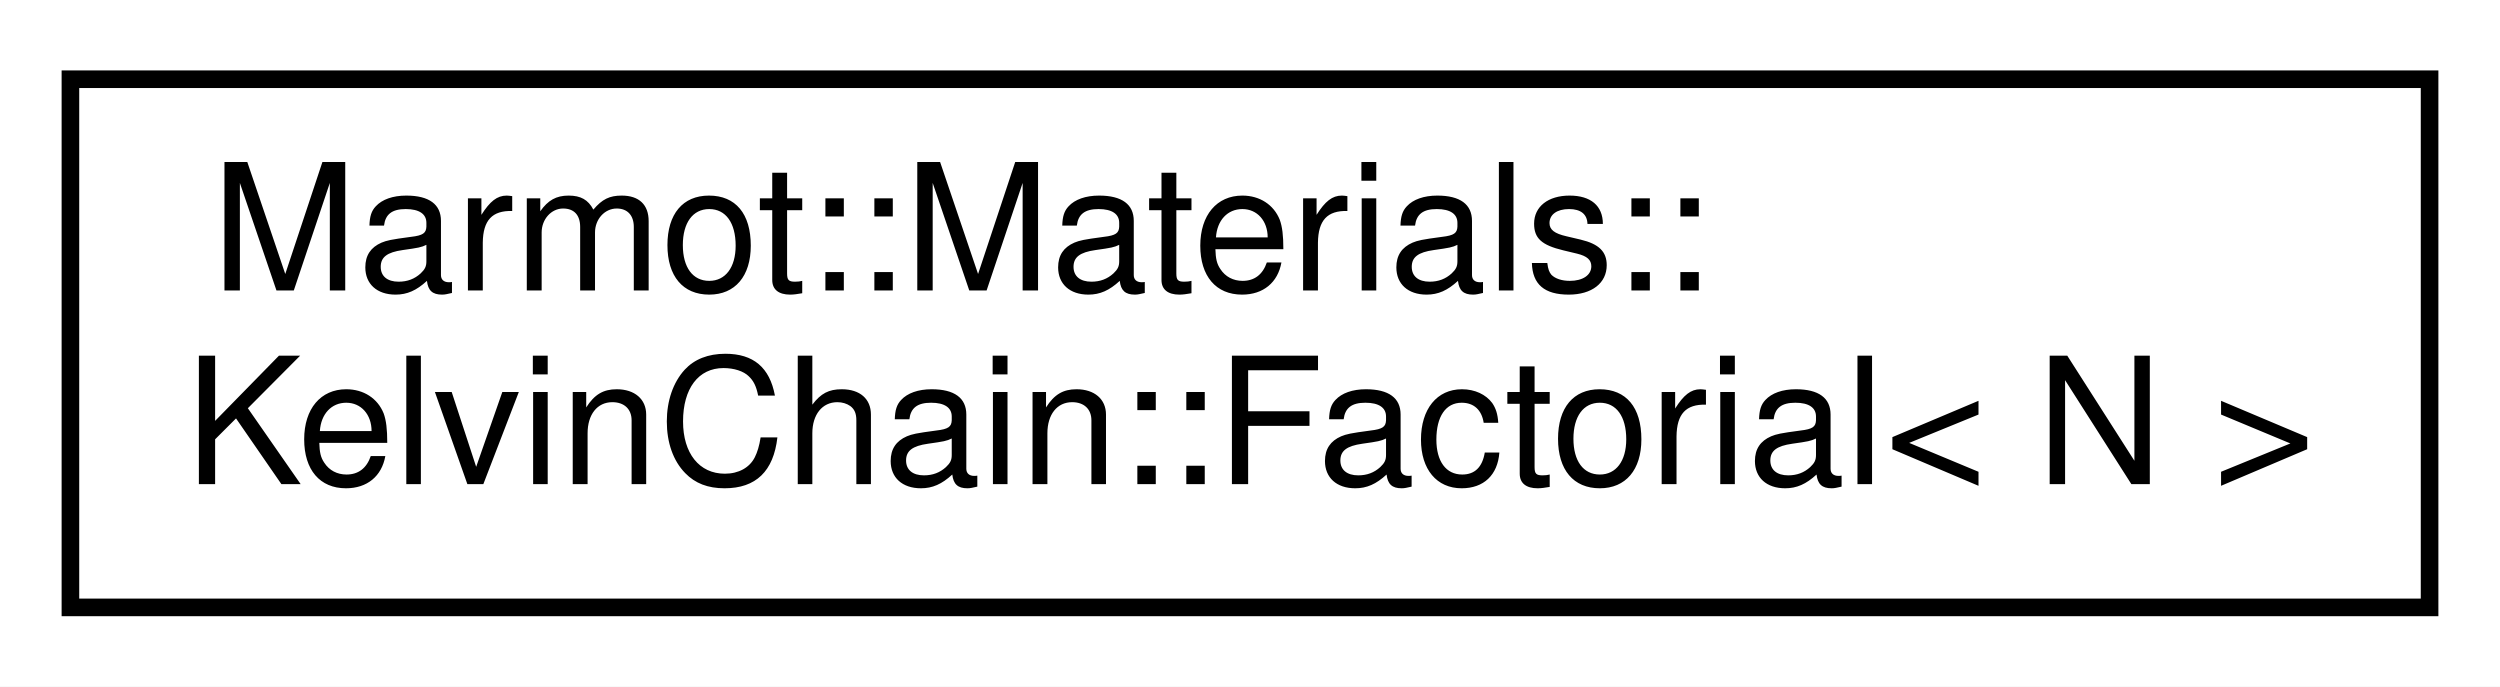
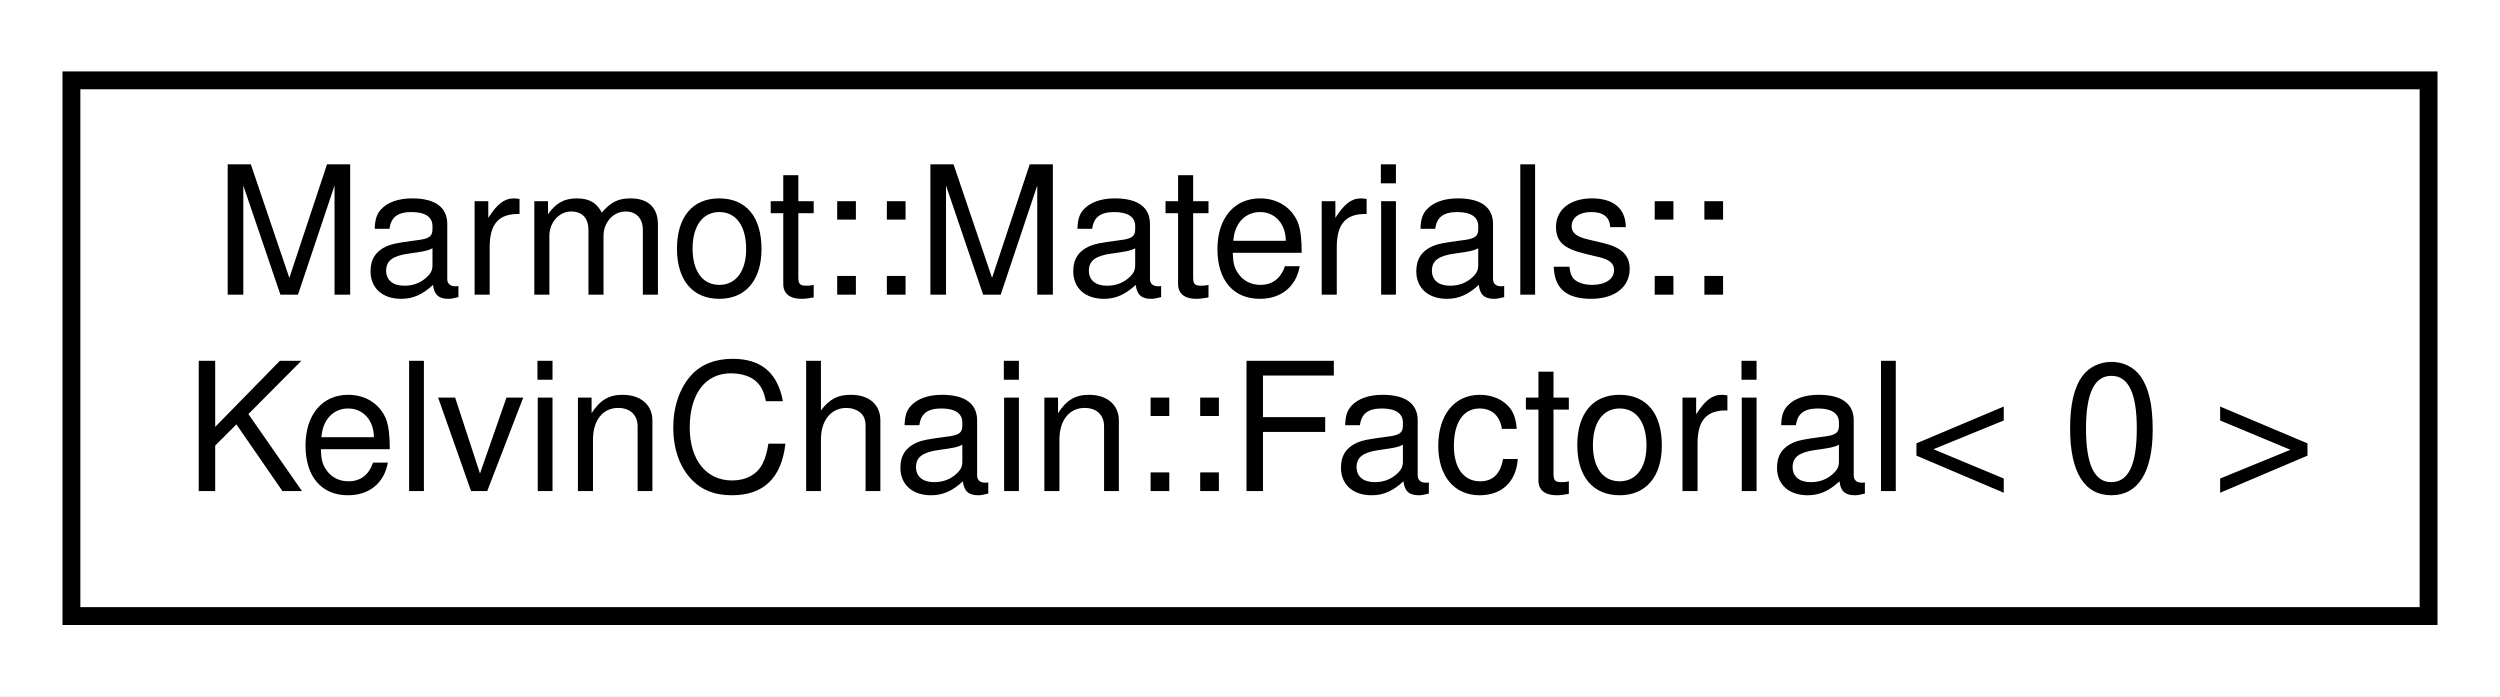
- <svg xmlns="http://www.w3.org/2000/svg" xmlns:xlink="http://www.w3.org/1999/xlink" width="142pt" height="39pt" viewBox="0.00 0.00 142.00 39.00">
+ <svg xmlns="http://www.w3.org/2000/svg" xmlns:xlink="http://www.w3.org/1999/xlink" width="140pt" height="39pt" viewBox="0.00 0.00 140.00 39.00">
  <g id="graph0" class="graph" transform="scale(1 1) rotate(0) translate(4 35)">
-     <polygon fill="white" stroke="transparent" points="-4,4 -4,-35 138,-35 138,4 -4,4" />
+     <polygon fill="white" stroke="transparent" points="-4,4 -4,-35 136,-35 136,4 -4,4" />
    <g id="node1" class="node">
      <g id="a_node1">
-         <a xlink:href="structMarmot_1_1Materials_1_1KelvinChain_1_1Factorial.html" target="_top" xlink:title=" ">
-           <polygon fill="white" stroke="black" points="0,-0.5 0,-30.5 134,-30.5 134,-0.5 0,-0.5" />
+         <a xlink:href="structMarmot_1_1Materials_1_1KelvinChain_1_1Factorial_3_010_01_4.html" target="_top" xlink:title=" ">
+           <polygon fill="white" stroke="black" points="0,-0.5 0,-30.5 132,-30.5 132,-0.5 0,-0.5" />
          <text text-anchor="start" x="8" y="-18.5" font-family="Helvetica,sans-Serif" font-size="10.00">Marmot::Materials::</text>
-           <text text-anchor="middle" x="67" y="-7.5" font-family="Helvetica,sans-Serif" font-size="10.00">KelvinChain::Factorial&lt; N &gt;</text>
+           <text text-anchor="middle" x="66" y="-7.5" font-family="Helvetica,sans-Serif" font-size="10.00">KelvinChain::Factorial&lt; 0 &gt;</text>
        </a>
      </g>
    </g>
  </g>
</svg>
